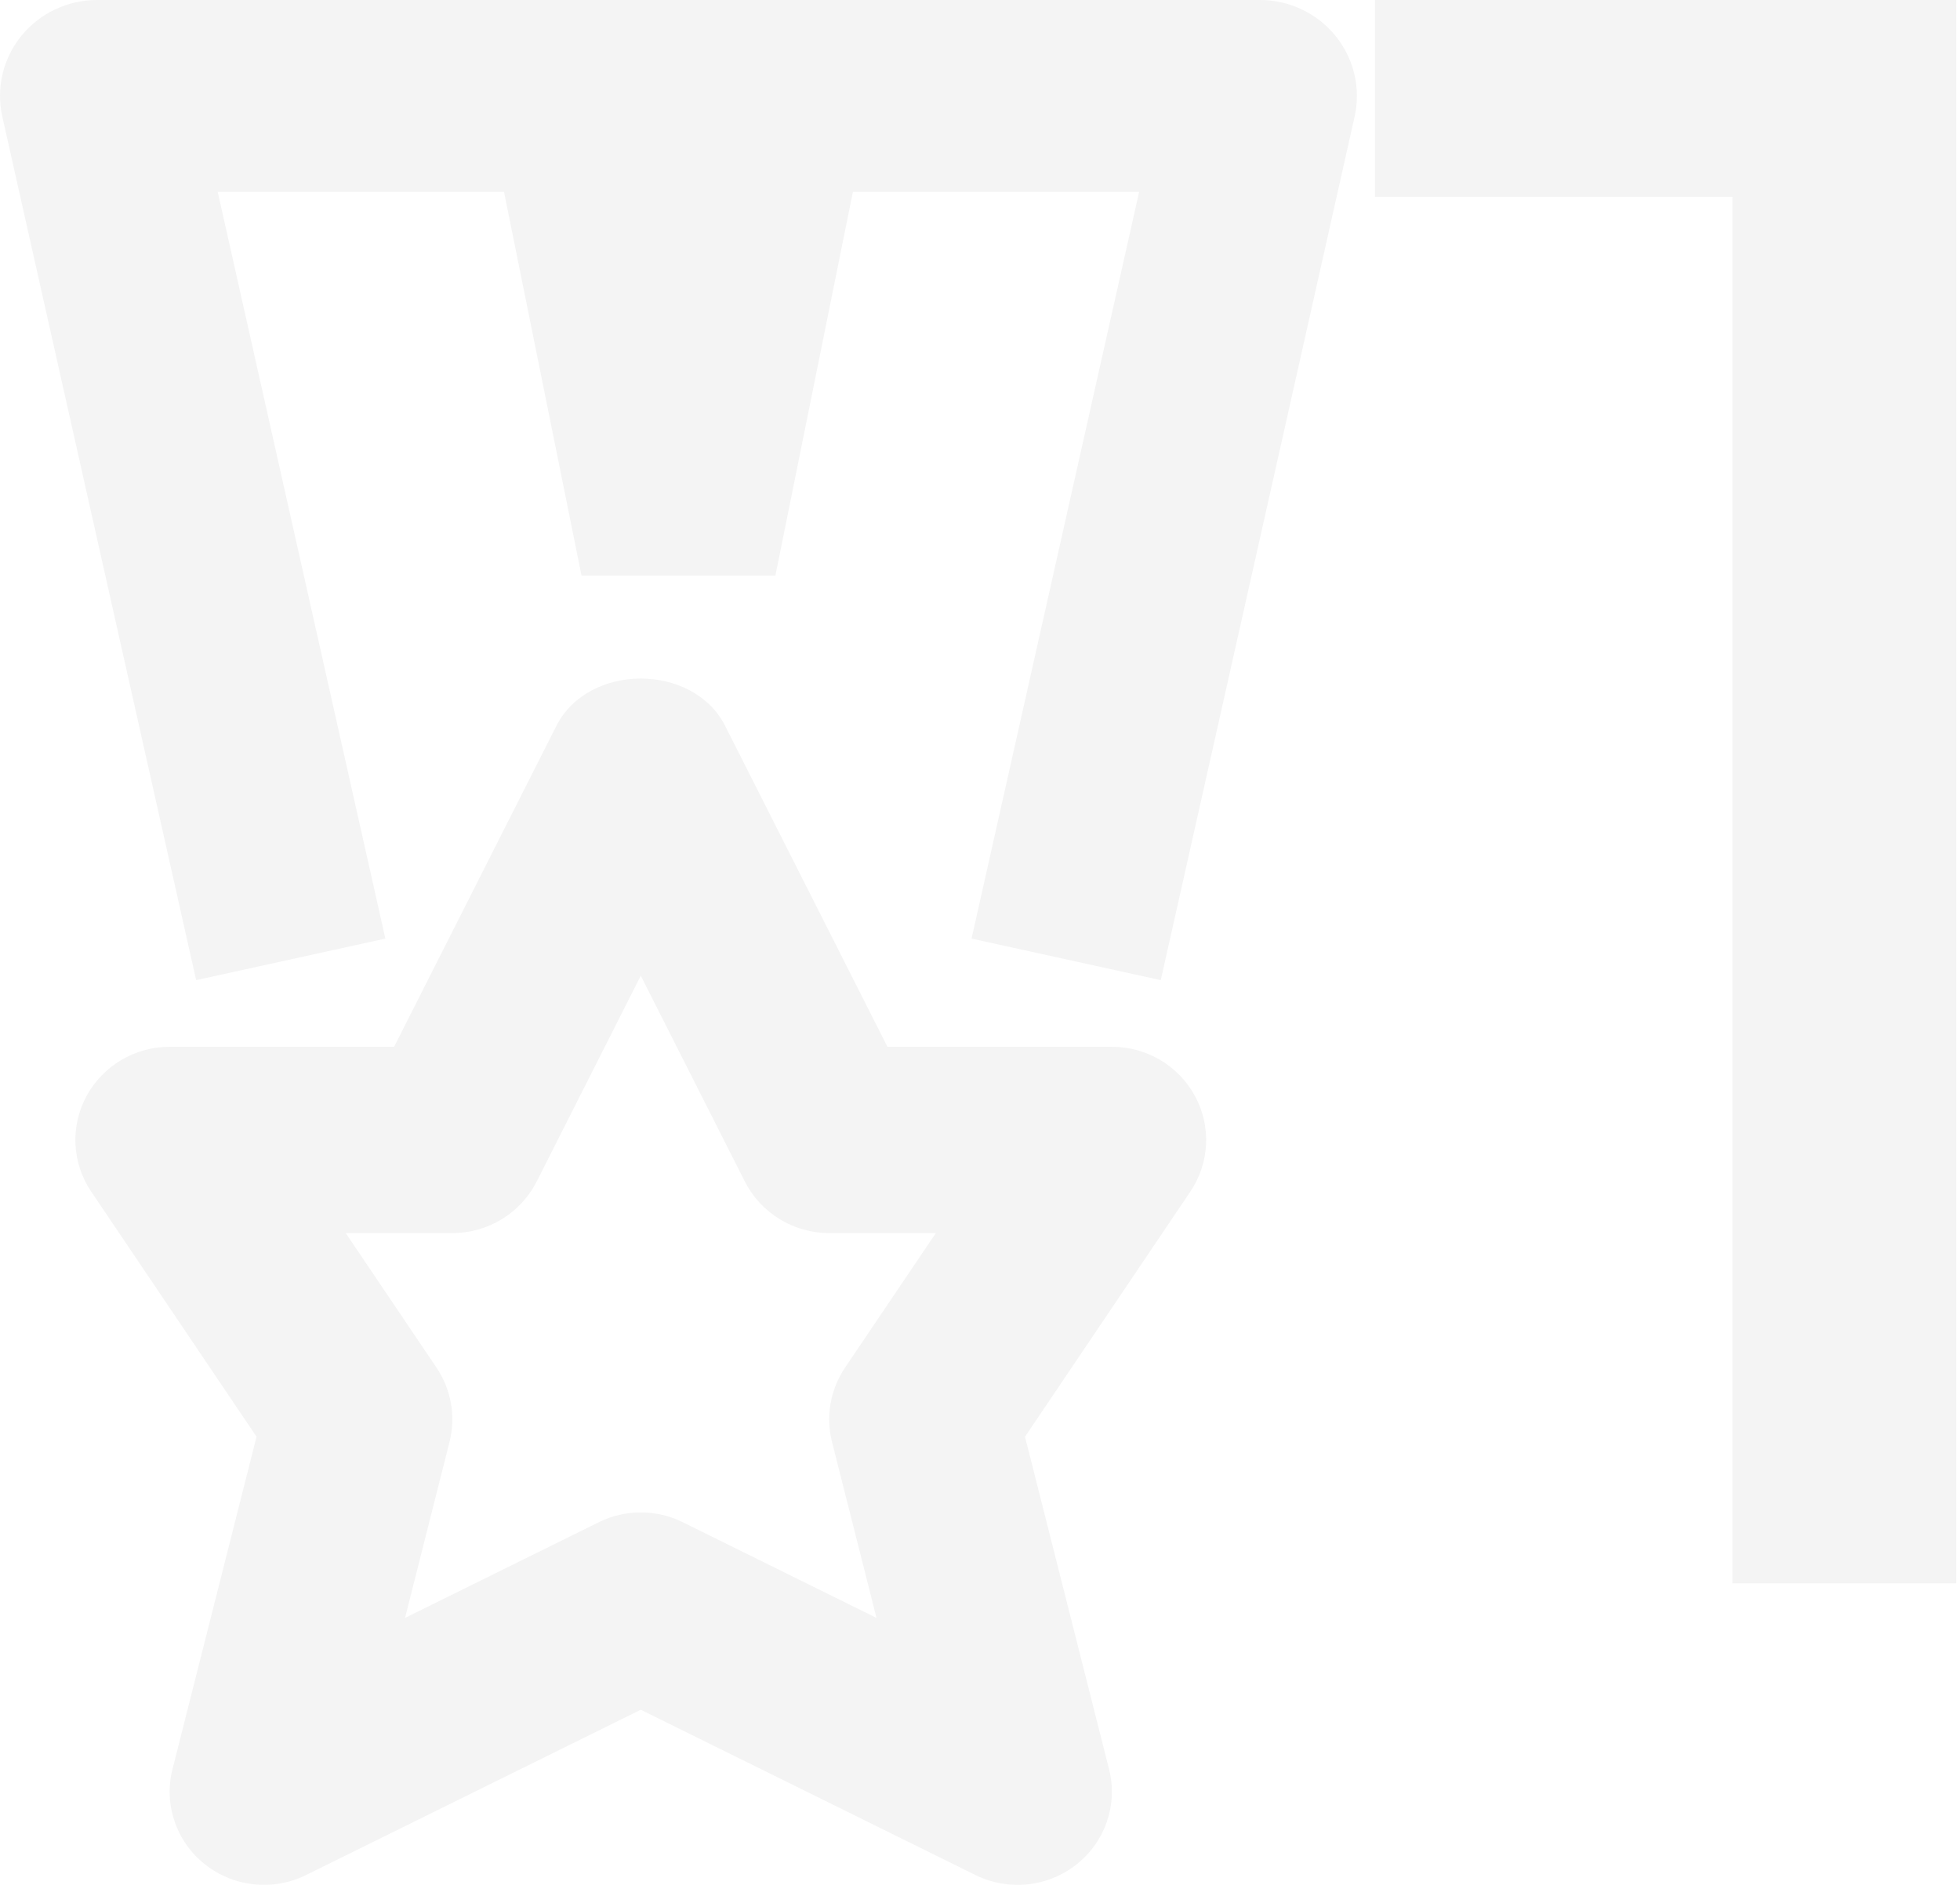
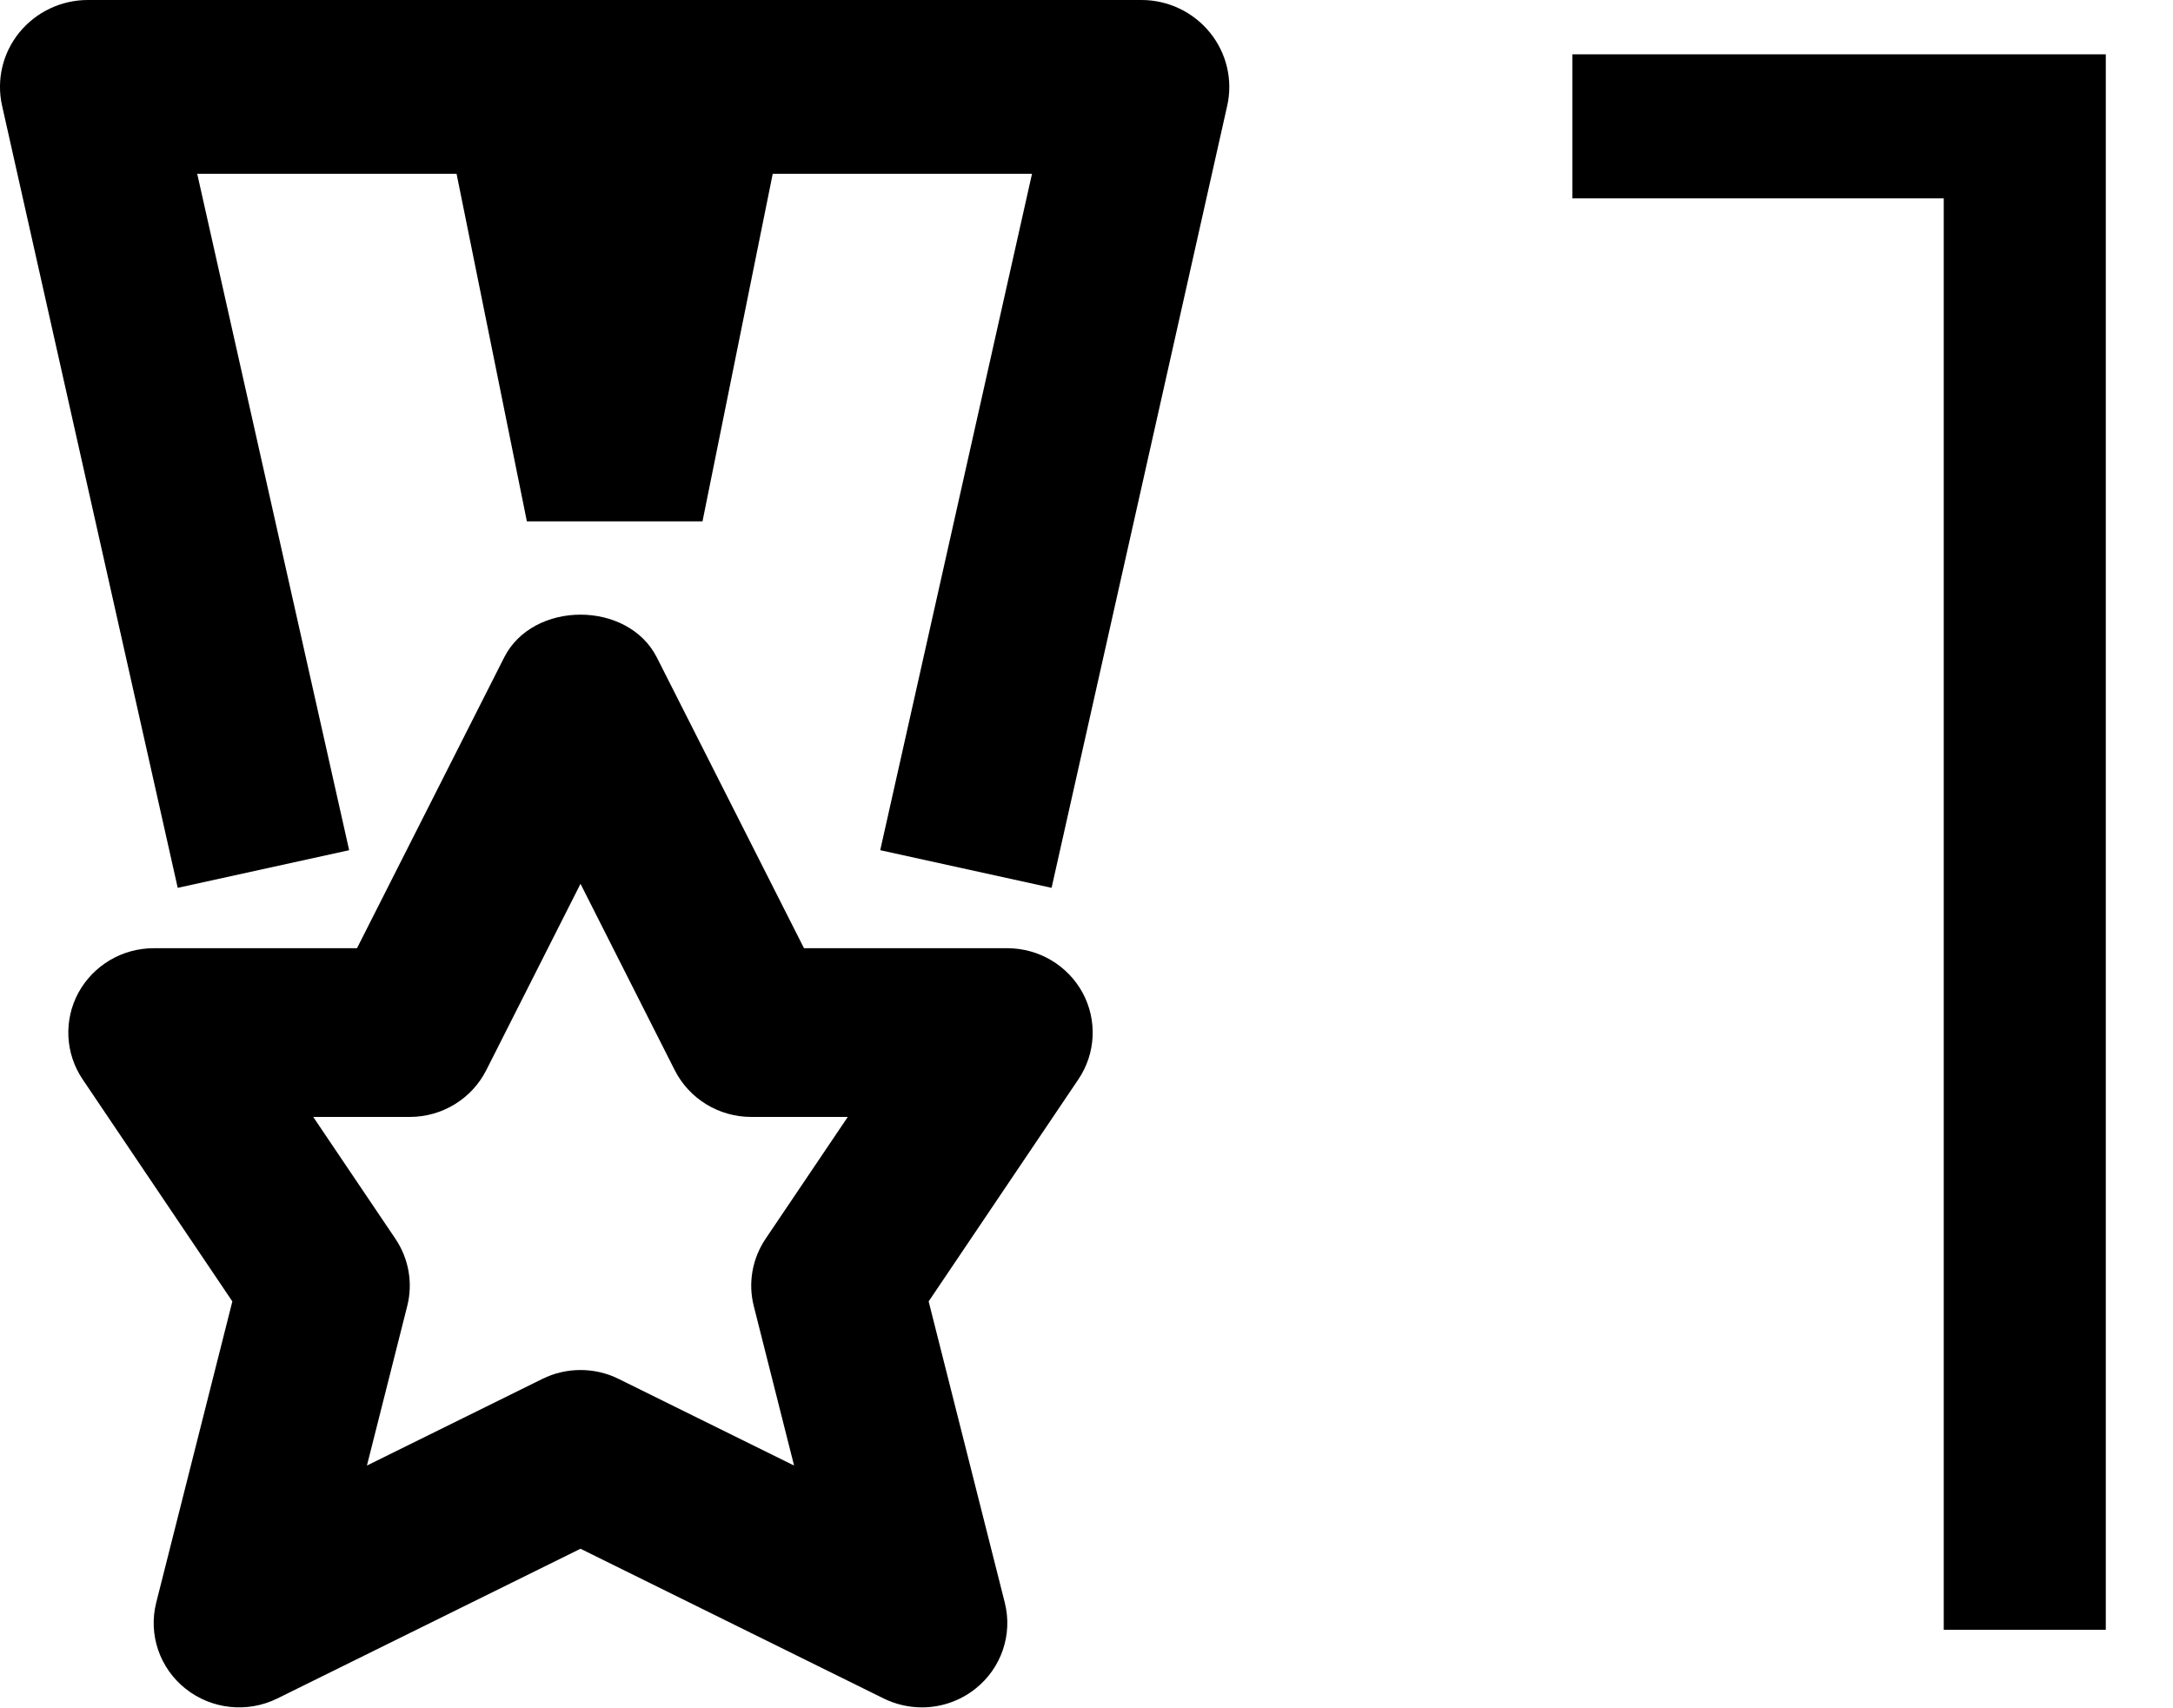
- <svg xmlns="http://www.w3.org/2000/svg" width="26px" height="25px" viewBox="0 0 26 25" version="1.1">
+ <svg xmlns="http://www.w3.org/2000/svg" width="28px" height="22px" viewBox="0 0 28 22" version="1.1">
  <defs />
-   <g id="iPhone-7" stroke="none" stroke-width="1" fill="none" fill-rule="evenodd" transform="translate(-170, -104)">
-     <g id="Group" transform="translate(170, 104)" fill="#F4F4F4">
-       <g id="Fill-394-+-Fill-395">
-         <path d="M17.717,0.477 C17.473,0.176 17.104,0 16.714,0 L1.286,0 C0.896,0 0.526,0.176 0.282,0.477 C0.039,0.777 -0.054,1.172 0.031,1.548 L2.602,13 L5.112,12.449 L2.888,2.545 L6.686,2.545 L7.714,7.634 L10.286,7.634 L11.314,2.545 L15.111,2.545 L12.888,12.449 L15.398,13 L17.969,1.548 C18.054,1.172 17.96,0.777 17.717,0.477" id="Fill-394" />
-         <path d="M8.5,20.06 C8.691,20.06 8.884,20.103 9.059,20.191 L11.627,21.459 L11.037,19.125 C10.951,18.786 11.015,18.429 11.21,18.139 L12.414,16.355 L11,16.355 C10.526,16.355 10.094,16.09 9.881,15.672 L8.5,12.941 L7.119,15.672 C6.906,16.09 6.474,16.355 6,16.355 L4.586,16.355 L5.79,18.139 C5.985,18.429 6.049,18.786 5.963,19.125 L5.373,21.459 L7.941,20.191 C8.116,20.103 8.309,20.06 8.5,20.06 M13.5,25 C13.31,25 13.117,24.957 12.941,24.87 L8.5,22.677 L4.059,24.87 C3.623,25.085 3.099,25.03 2.719,24.728 C2.338,24.427 2.169,23.933 2.288,23.466 L3.403,19.056 L1.21,15.805 C0.954,15.426 0.93,14.939 1.148,14.537 C1.367,14.135 1.789,13.884 2.25,13.884 L5.228,13.884 L7.381,9.627 C7.805,8.791 9.195,8.791 9.619,9.627 L11.772,13.884 L14.75,13.884 C15.211,13.884 15.633,14.135 15.852,14.537 C16.07,14.939 16.046,15.426 15.79,15.805 L13.597,19.056 L14.712,23.466 C14.831,23.933 14.662,24.427 14.281,24.728 C14.056,24.907 13.778,25 13.5,25" id="Fill-395" />
+   <g id="iPhone-7b" stroke="none" stroke-width="1" fill="none" fill-rule="evenodd" transform="translate(-52, -72)">
+     <g id="Group-6" transform="translate(52, 65)" fill="#000000">
+       <g id="Fill-394-+-Fill-395" transform="translate(0, 7)">
+         <path d="M15.591,0.42 C15.376,0.155 15.052,0 14.709,0 L1.131,0 C0.789,0 0.463,0.155 0.248,0.42 C0.034,0.684 -0.048,1.031 0.027,1.363 L2.29,11.44 L4.499,10.955 L2.541,2.239 L5.883,2.239 L6.789,6.718 L9.052,6.718 L9.957,2.239 L13.298,2.239 L11.342,10.955 L13.55,11.44 L15.813,1.363 C15.888,1.031 15.805,0.684 15.591,0.42" id="Fill-394" />
+         <path d="M7.48,17.653 C7.648,17.653 7.818,17.691 7.972,17.768 L10.232,18.884 L9.713,16.83 C9.637,16.532 9.693,16.218 9.865,15.962 L10.924,14.392 L9.68,14.392 C9.263,14.392 8.882,14.159 8.695,13.791 L7.48,11.388 L6.265,13.791 C6.078,14.159 5.697,14.392 5.28,14.392 L4.036,14.392 L5.095,15.962 C5.267,16.218 5.323,16.532 5.247,16.83 L4.728,18.884 L6.988,17.768 C7.142,17.691 7.312,17.653 7.48,17.653 M11.88,22 C11.713,22 11.543,21.962 11.388,21.886 L7.48,19.956 L3.572,21.886 C3.188,22.075 2.727,22.026 2.393,21.761 C2.057,21.496 1.909,21.061 2.013,20.65 L2.994,16.769 L1.065,13.908 C0.84,13.575 0.819,13.146 1.01,12.792 C1.203,12.439 1.574,12.218 1.98,12.218 L4.6,12.218 L6.496,8.472 C6.868,7.736 8.092,7.736 8.464,8.472 L10.36,12.218 L12.98,12.218 C13.386,12.218 13.757,12.439 13.95,12.792 C14.141,13.146 14.12,13.575 13.895,13.908 L11.966,16.769 L12.947,20.65 C13.051,21.061 12.903,21.496 12.567,21.761 C12.369,21.918 12.125,22 11.88,22" id="Fill-395" />
      </g>
-       <polygon id="1" points="25.95 0 25.95 21 22.98 21 22.98 2.61 18.24 2.61 18.24 0" />
+       <polygon id="1" points="27.134 7.7 27.134 28 25.046 28 25.046 9.556 20.261 9.556 20.261 7.7" />
    </g>
  </g>
</svg>
